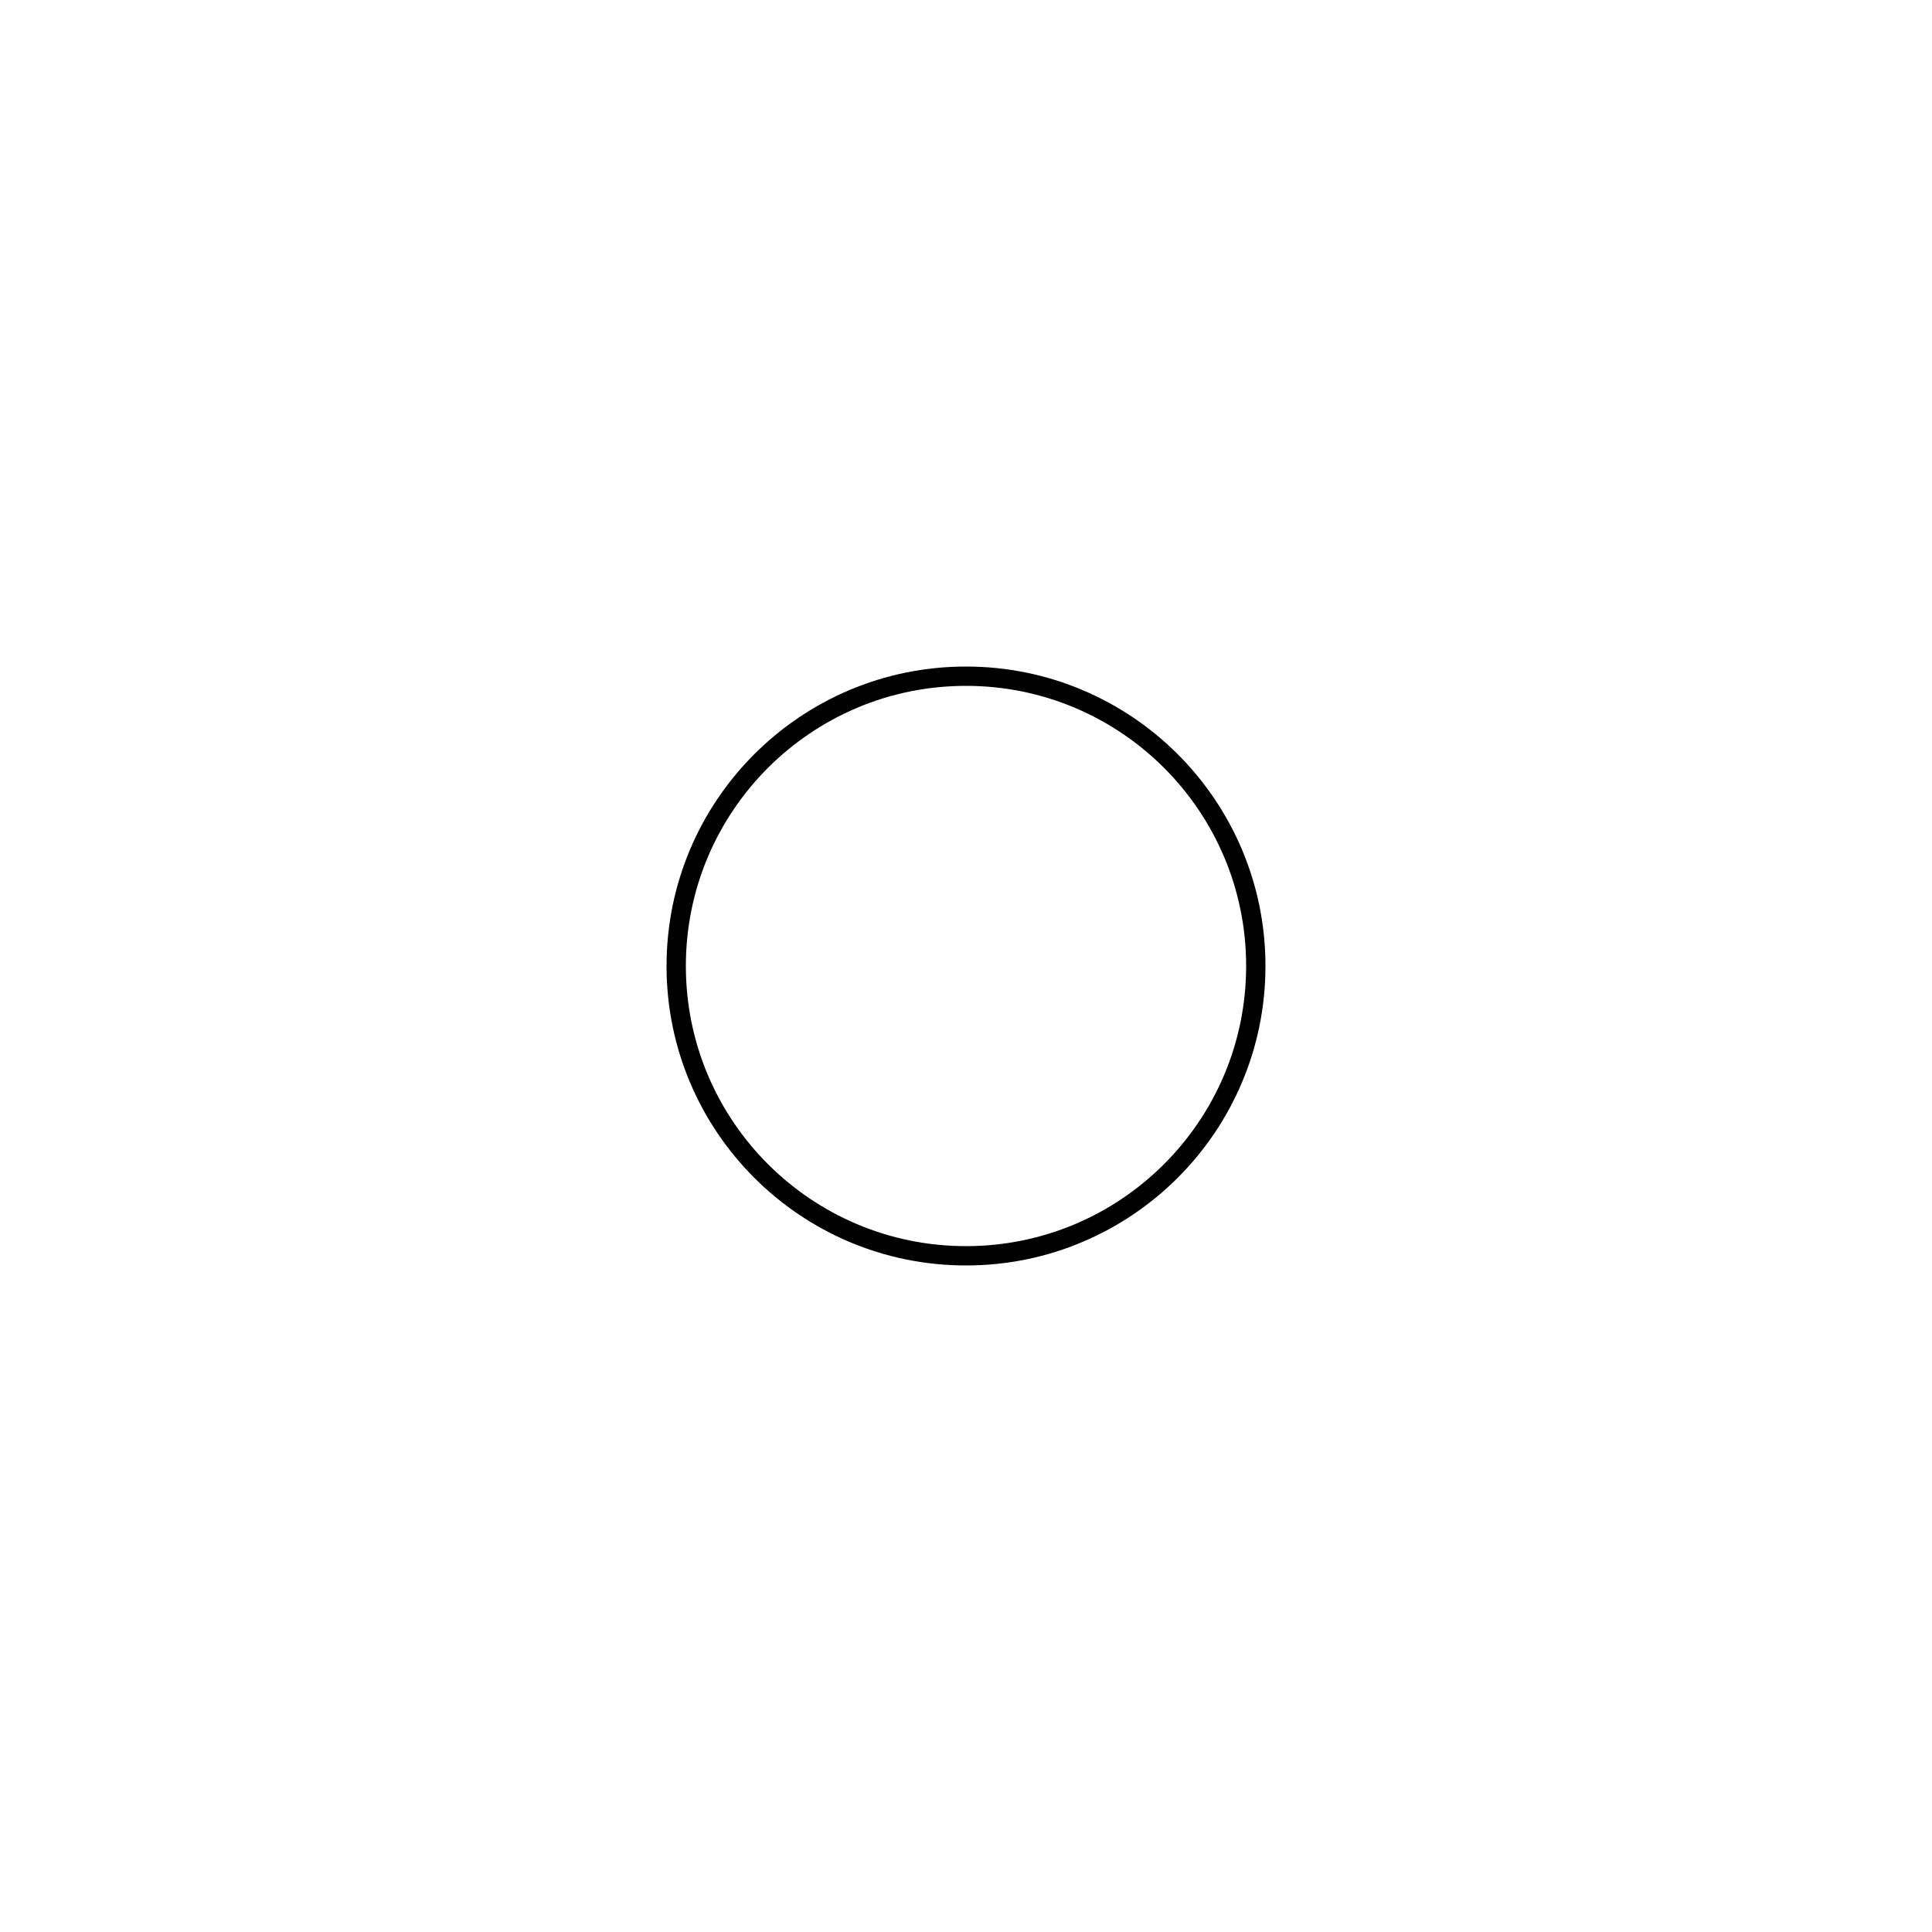
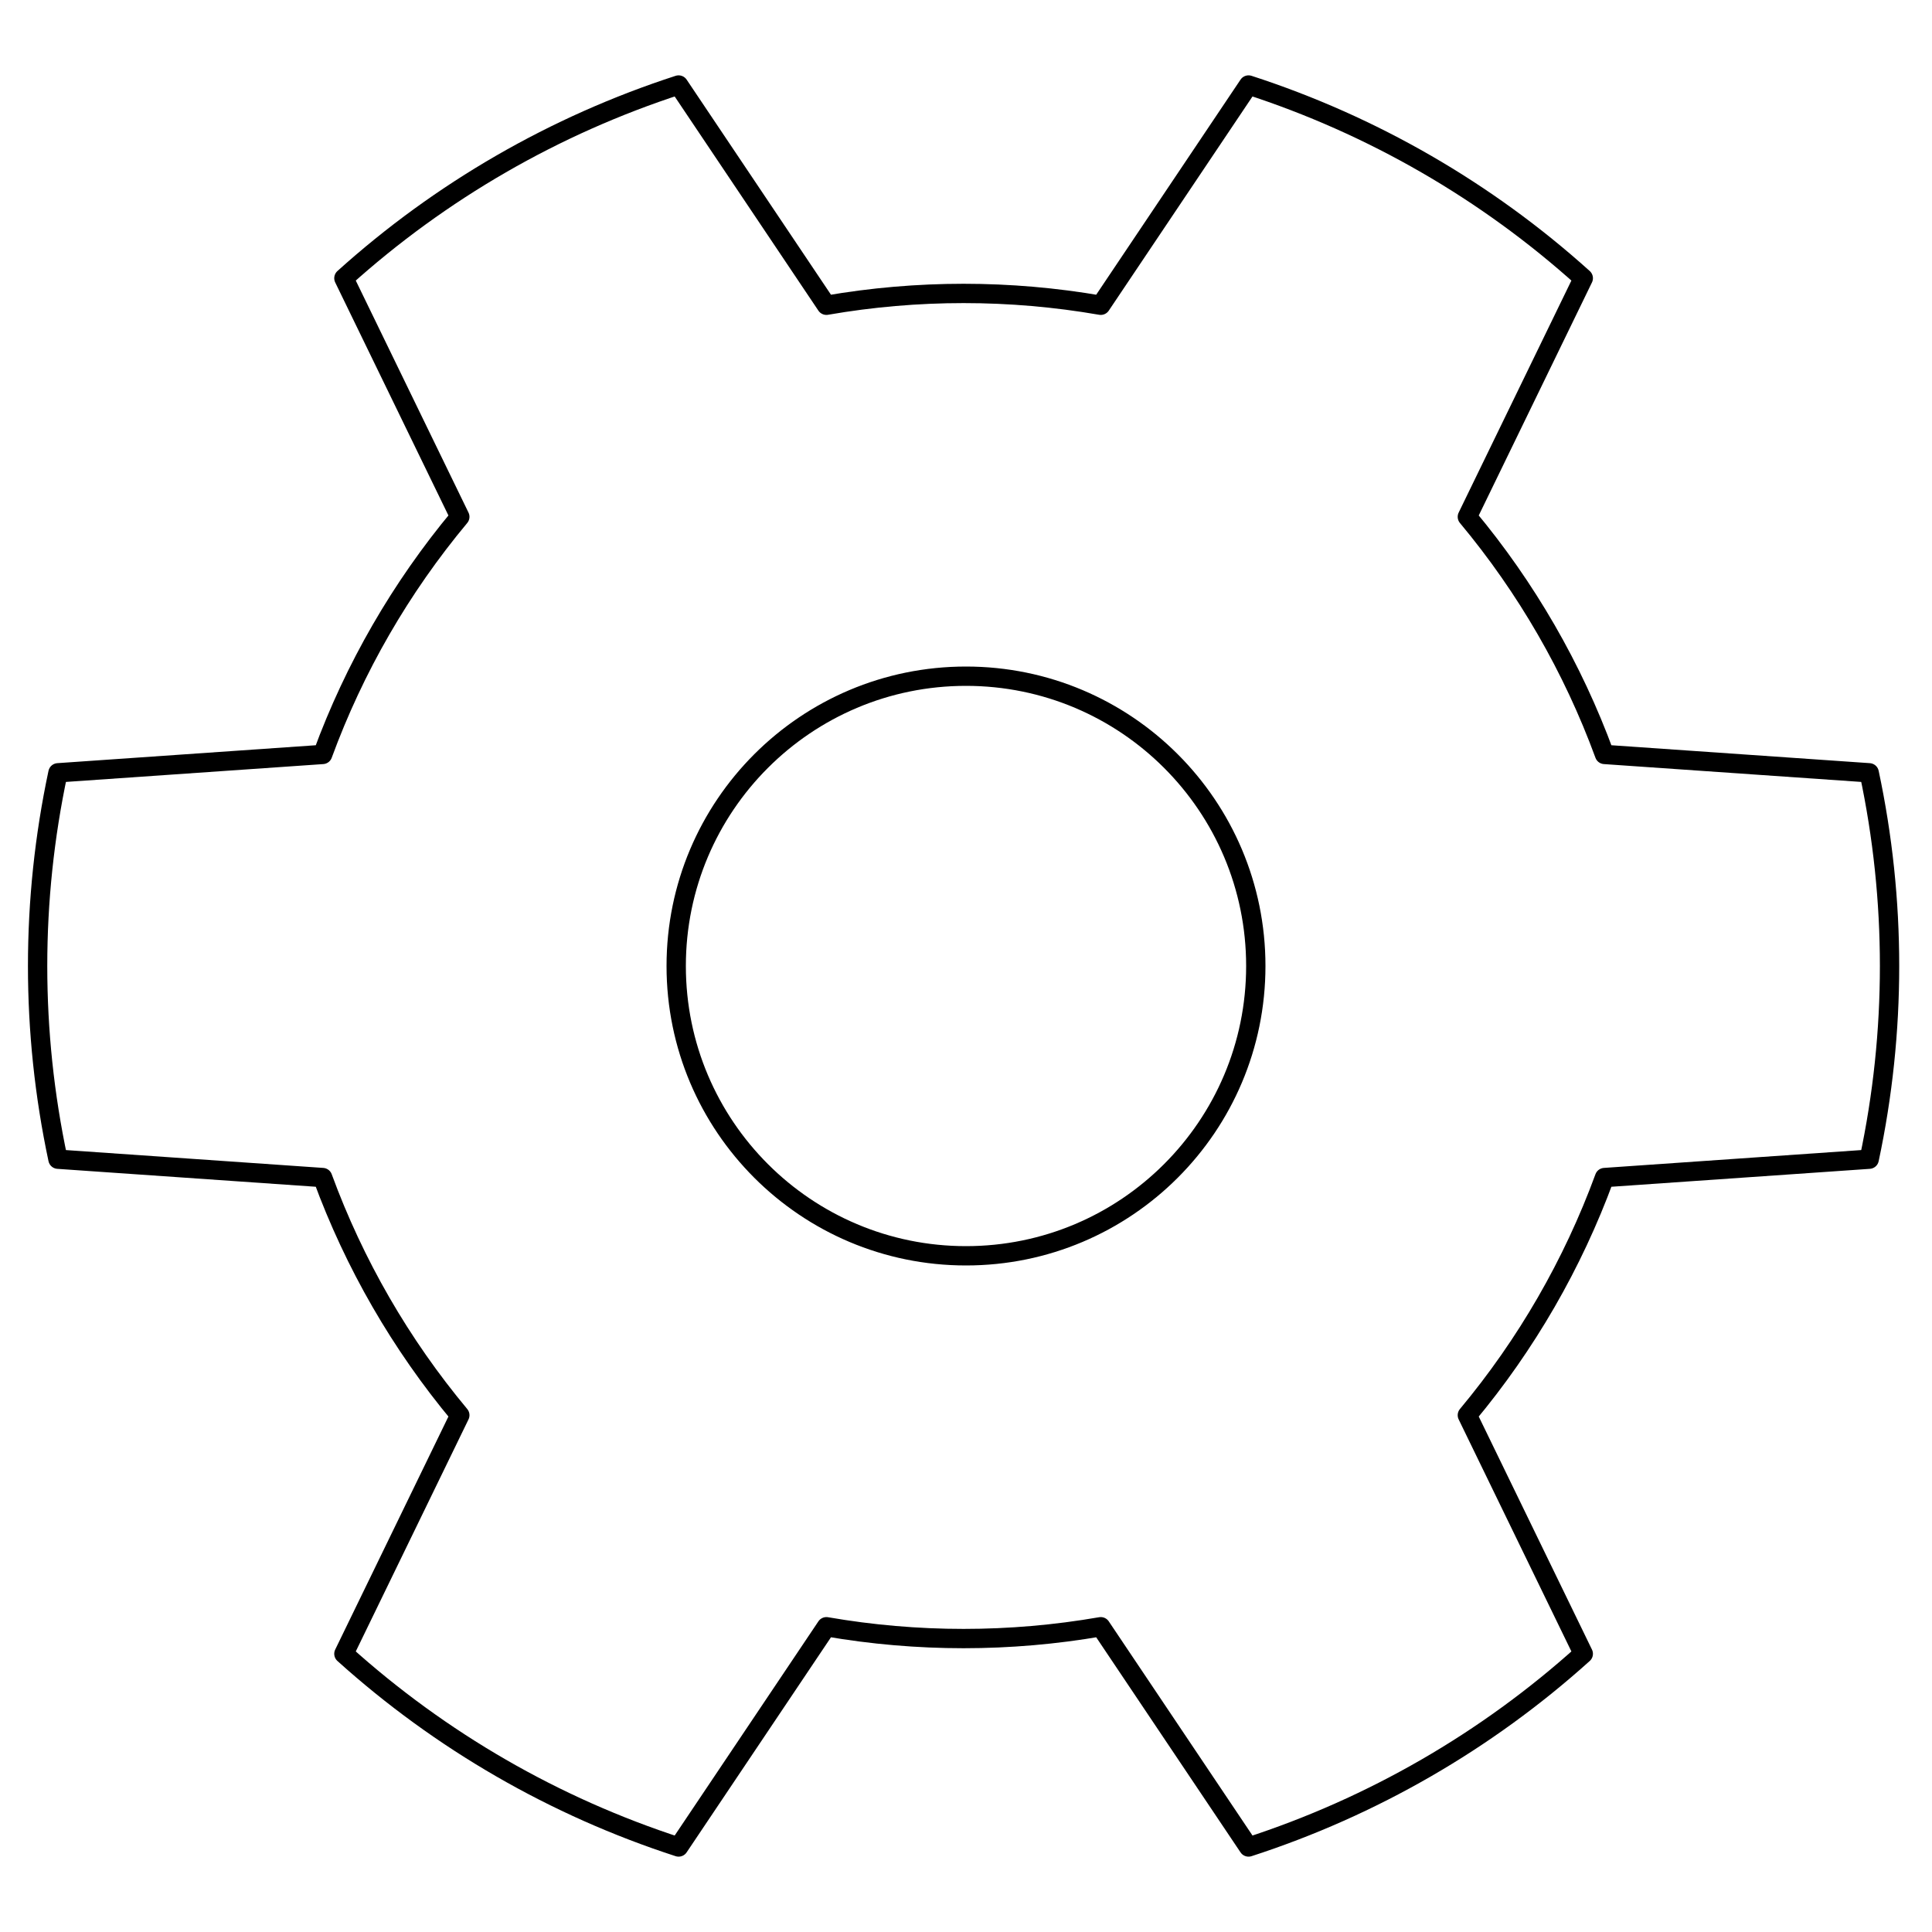
<svg xmlns="http://www.w3.org/2000/svg" viewBox="0 0 100 100" stroke="currentColor" stroke-width="1" fill="none" stroke-linecap="round" stroke-linejoin="round">
  <circle cx="50" cy="50" r="15" />
-   <path d="     M 3 60, a 48 48 0 0 1 0 -20, l 13.7 -.95, a 41.5 41.5 0 0 1 7.1 -12.3, l -6 -12.35,     a 48 48 0 0 1 17.325 -10, l 7.65 11.4, a 41.5 41.5 0 0 1 14.2 0, l 7.65 -11.4,     a 48 48 0 0 1 17.325 10, l -6 12.35, a 41.5 41.5 0 0 1 7.1 12.3, l 13.7 .95,     a 48 48 0 0 1 0 20, l -13.7 .95, a 41.5 41.5 0 0 1 -7.1 12.3, l 6 12.35,     a 48 48 0 0 1 -17.325 10, l -7.65 -11.4, a 41.5 41.5 0 0 1 -14.2 0, l -7.65 11.4,     a 48 48 0 0 1 -17.325 -10, l 6 -12.35, a 41.5 41.5 0 0 1 -7.1 -12.3, z" />
+   <path d="     M 3 60 a 48 48 0 0 1 0 -20 l 13.7 -.95 a 41.5 41.5 0 0 1 7.1 -12.3 l -6 -12.35     a 48 48 0 0 1 17.325 -10 l 7.65 11.4 a 41.5 41.5 0 0 1 14.2 0 l 7.65 -11.4     a 48 48 0 0 1 17.325 10 l -6 12.35 a 41.5 41.5 0 0 1 7.1 12.3 l 13.7 .95     a 48 48 0 0 1 0 20 l -13.7 .95 a 41.5 41.5 0 0 1 -7.1 12.3 l 6 12.35     a 48 48 0 0 1 -17.325 10 l -7.65 -11.4 a 41.5 41.5 0 0 1 -14.2 0 l -7.65 11.4     a 48 48 0 0 1 -17.325 -10 l 6 -12.35 a 41.5 41.5 0 0 1 -7.1 -12.3 z" />
</svg>
